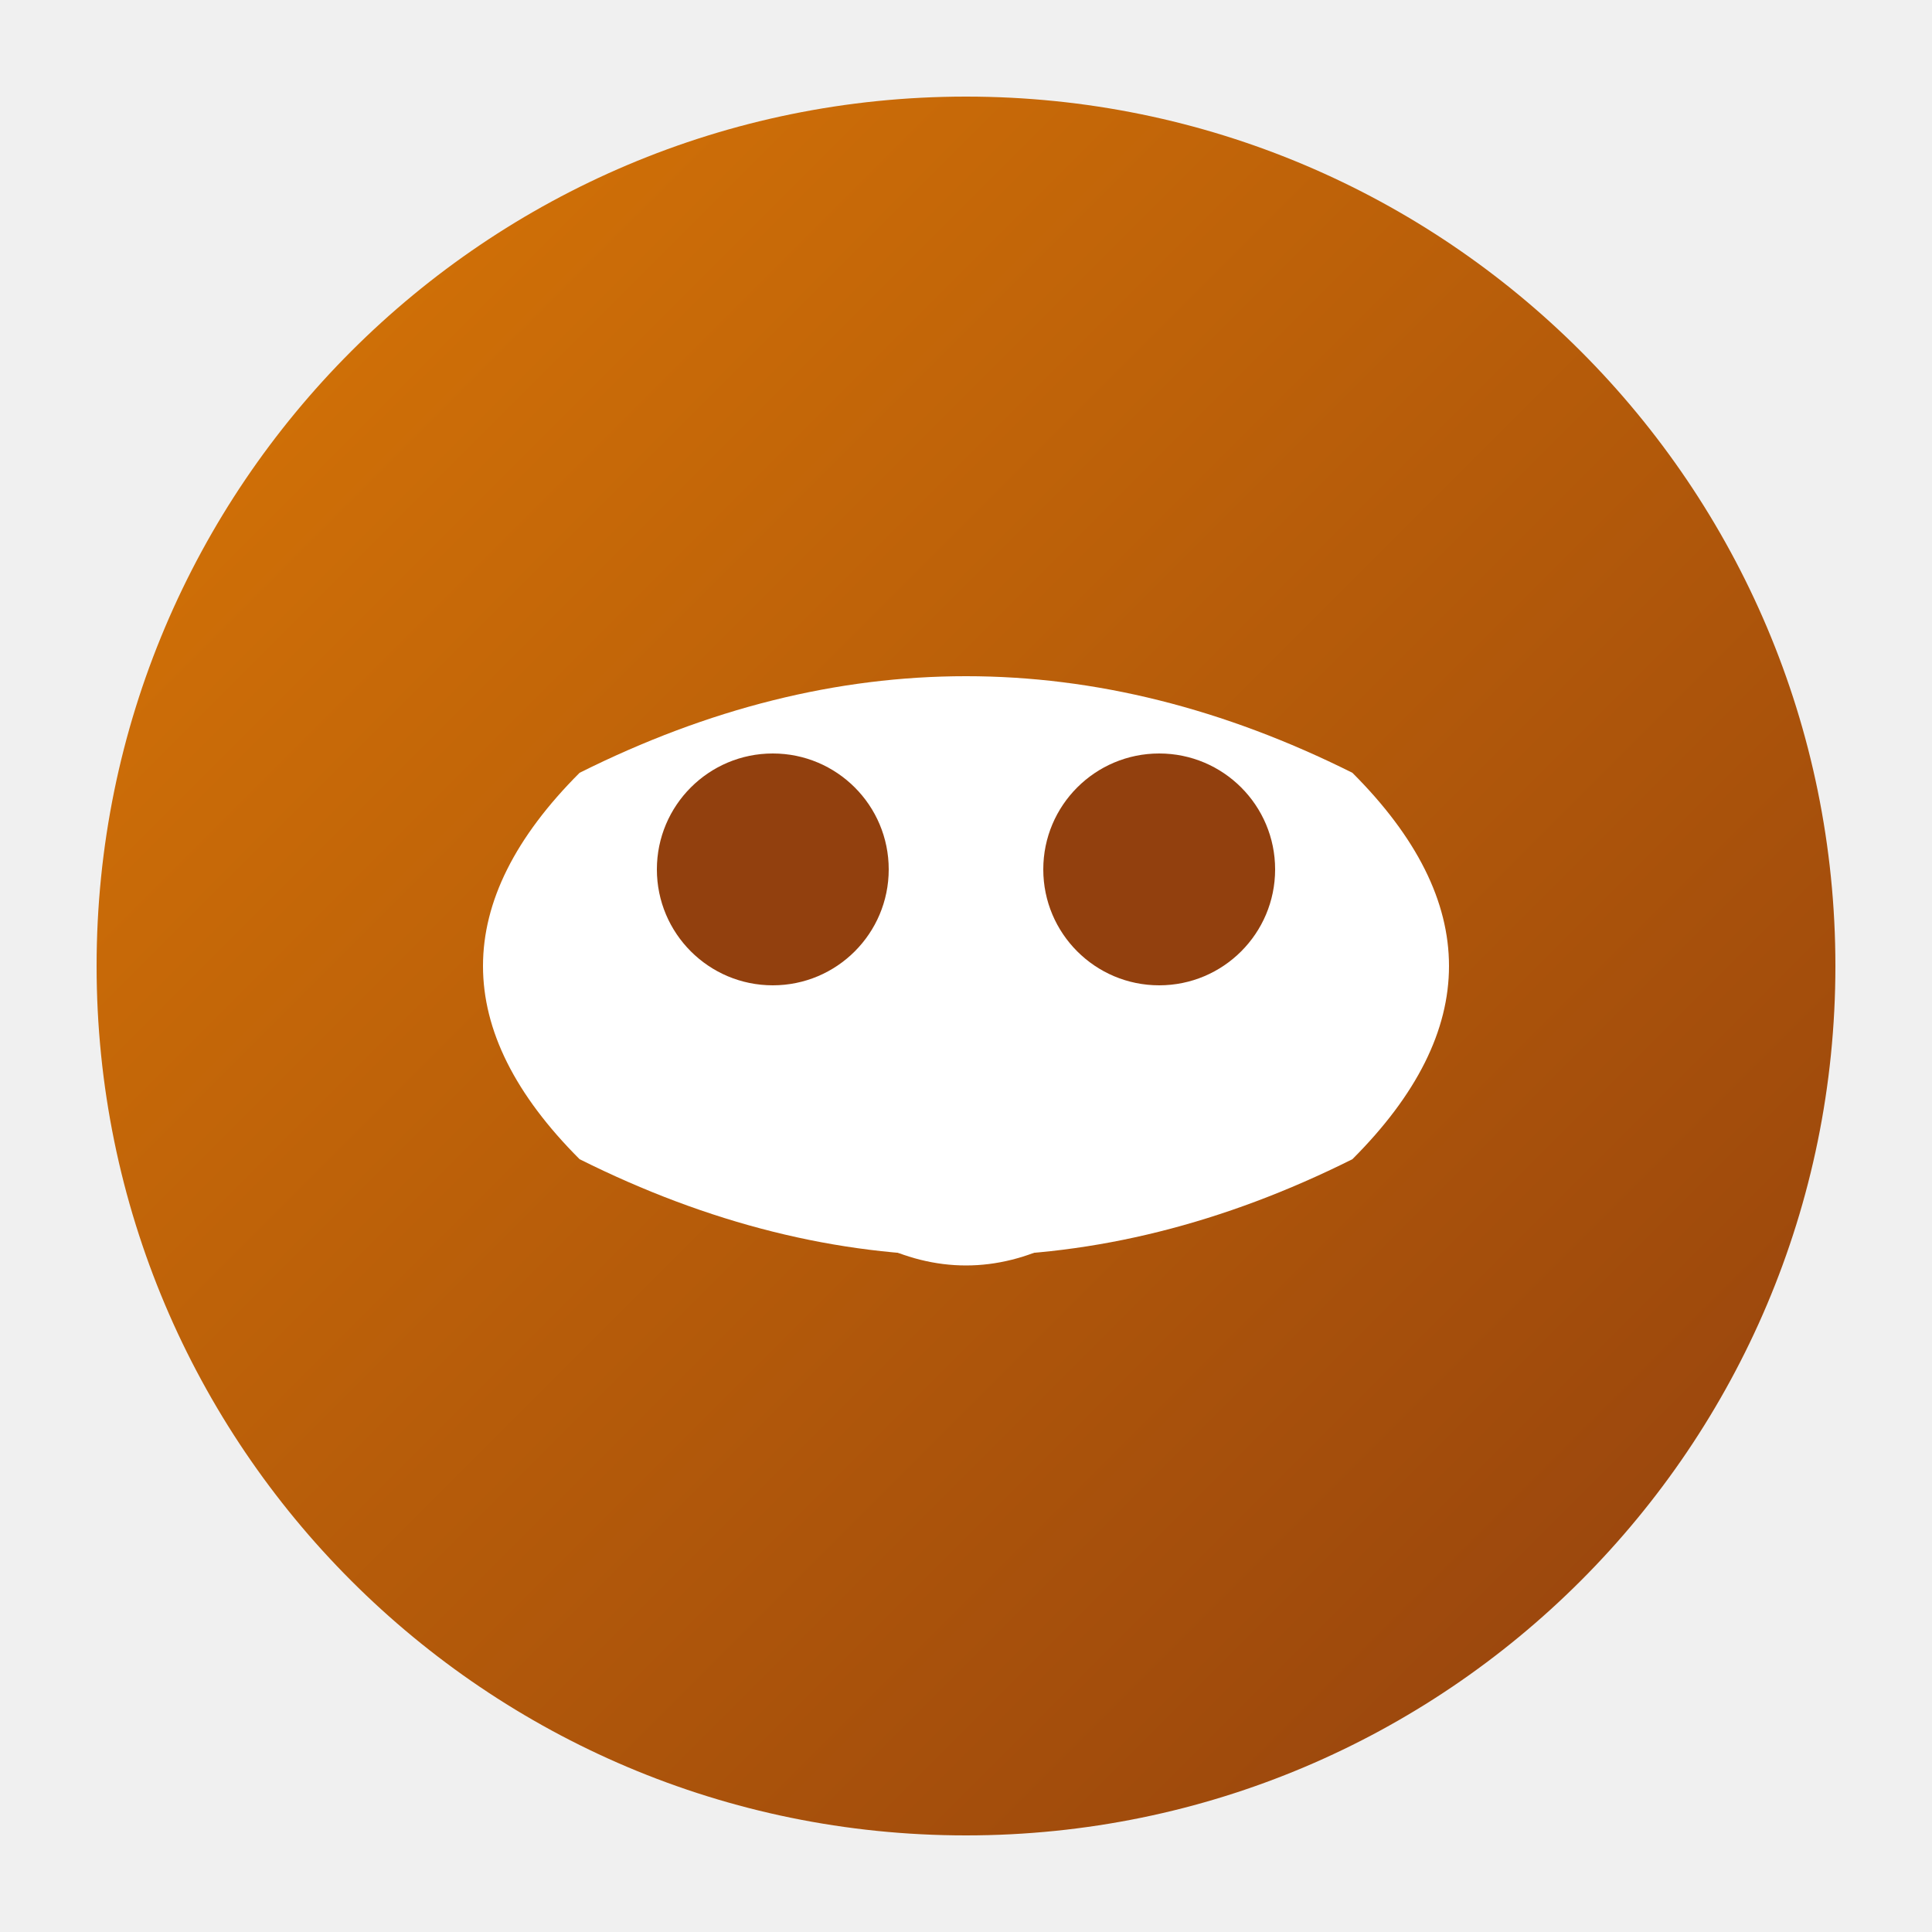
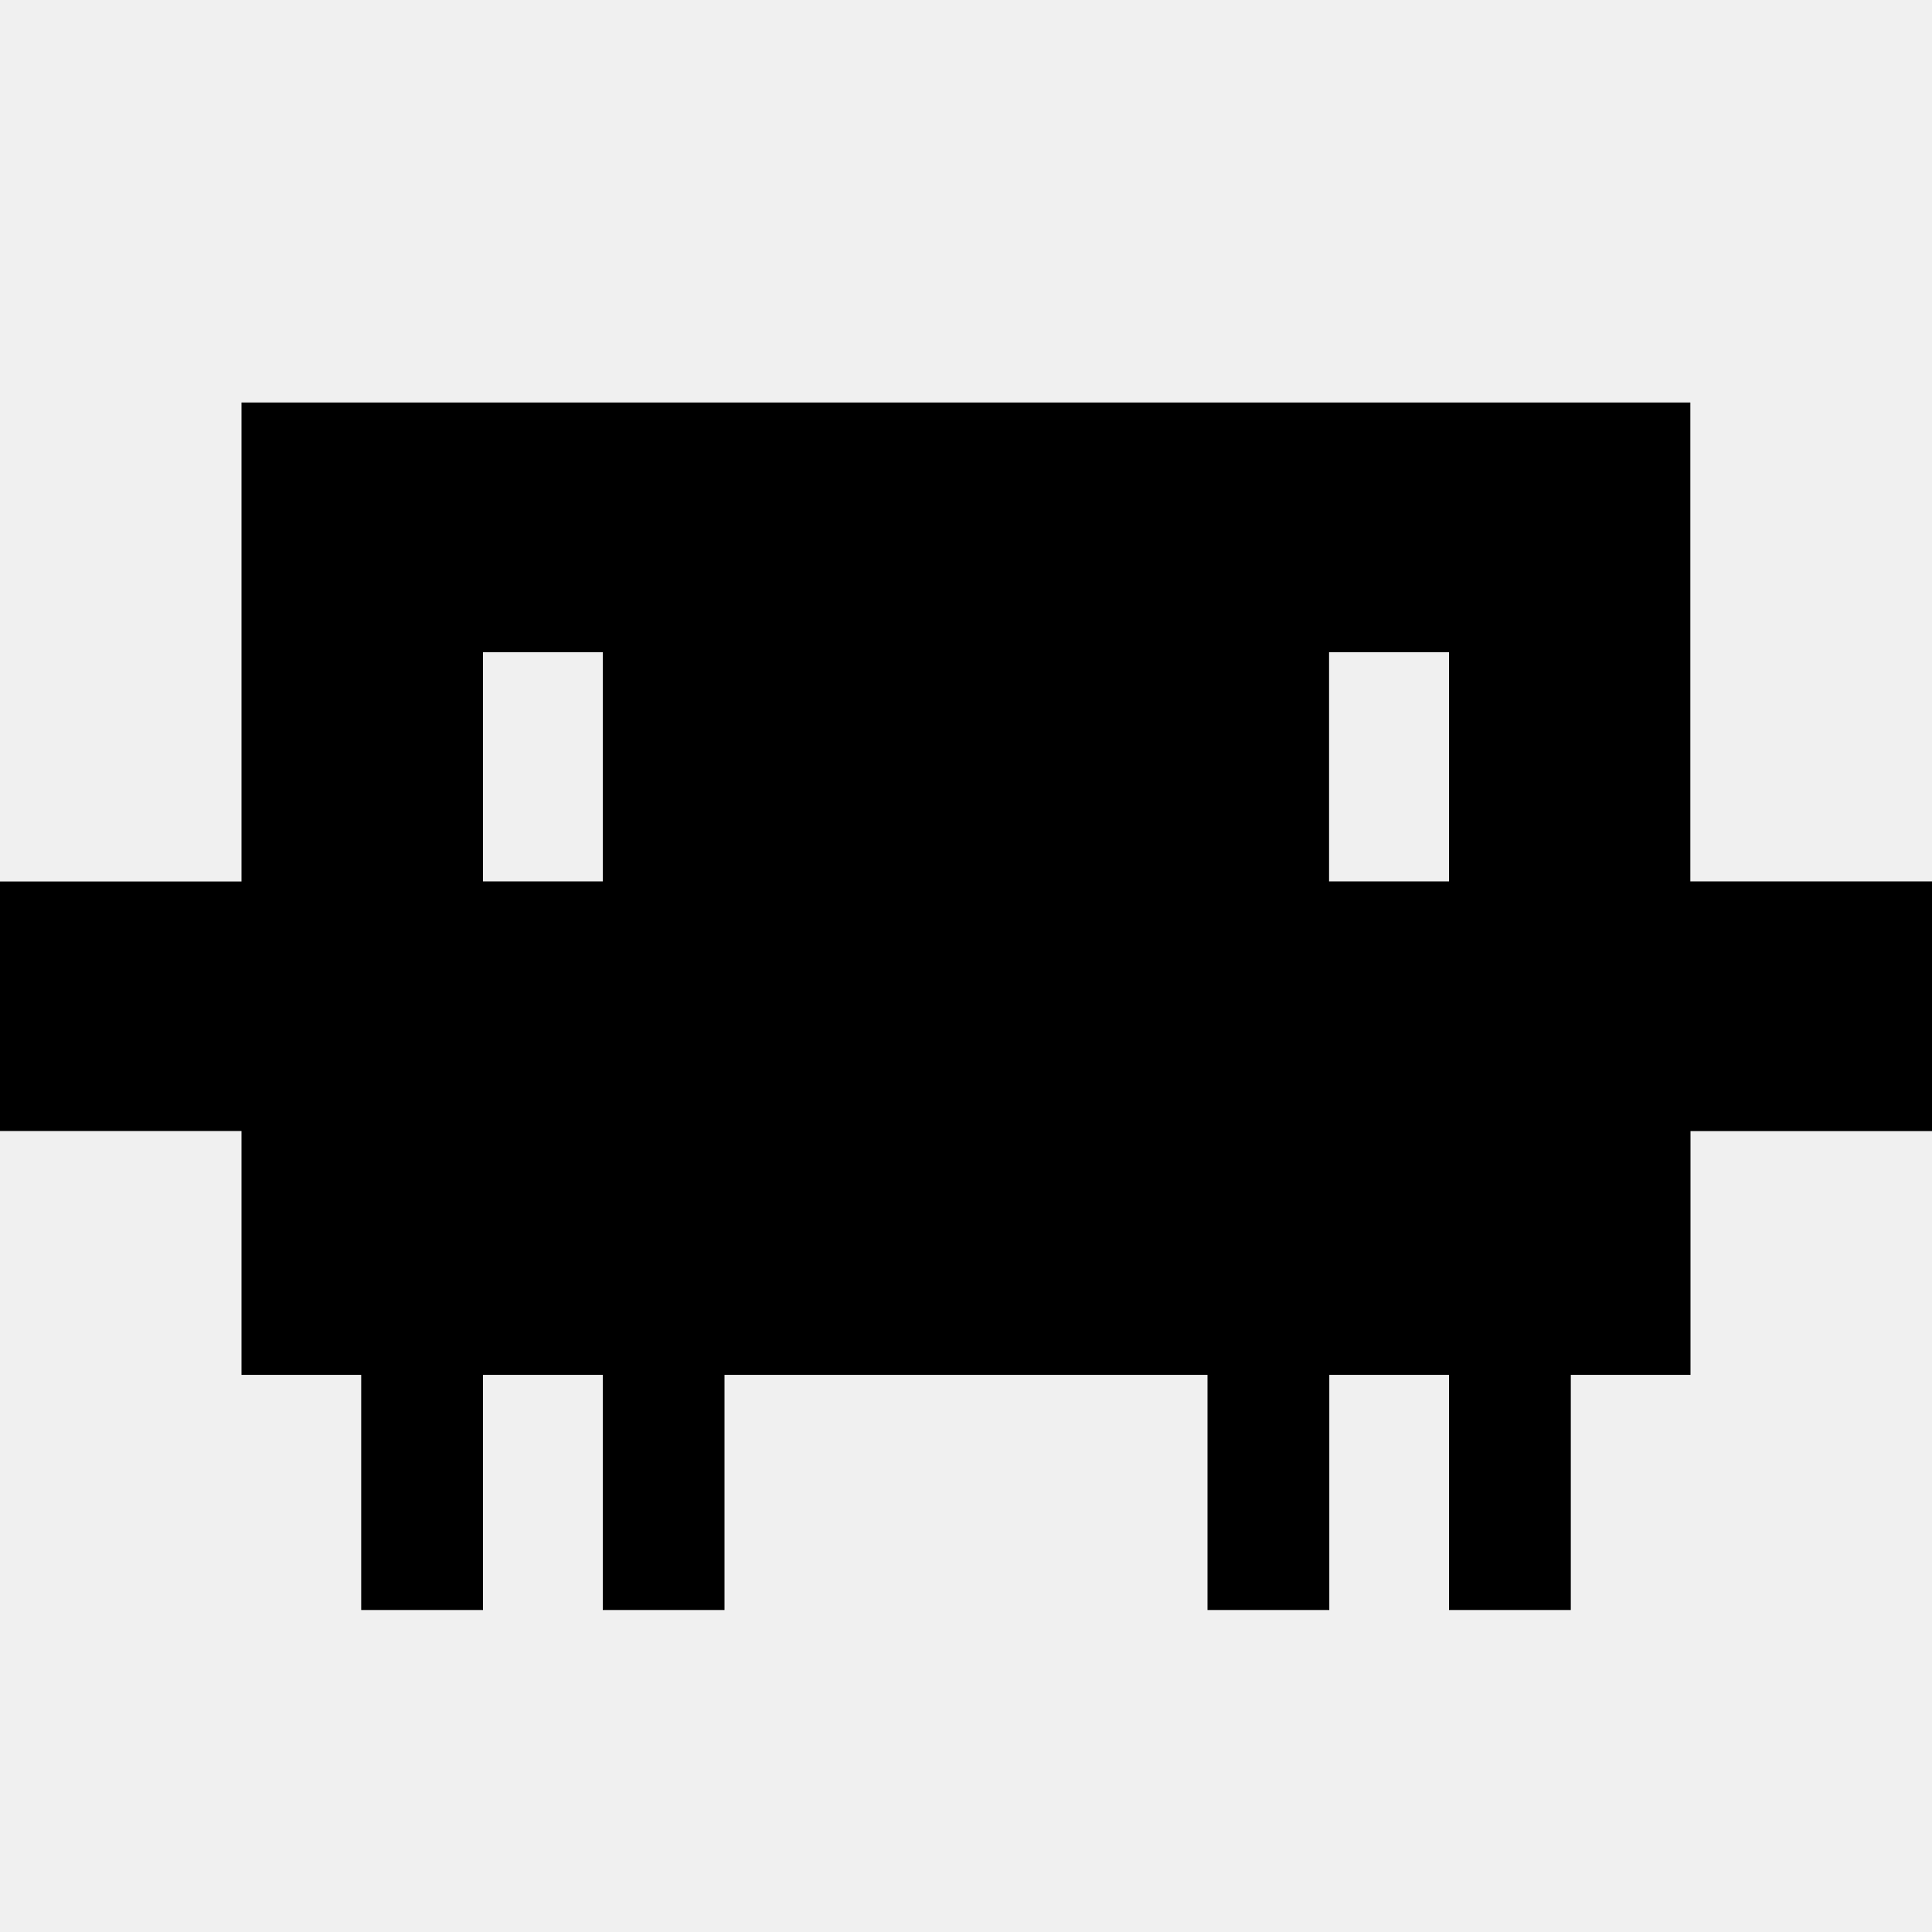
- <svg xmlns="http://www.w3.org/2000/svg" viewBox="0 0 100 100" fill="none">
-   <defs>
-     <linearGradient id="claudeGradient" x1="0%" y1="0%" x2="100%" y2="100%">
-       <stop offset="0%" style="stop-color:#D97706;stop-opacity:1" />
-       <stop offset="100%" style="stop-color:#92400E;stop-opacity:1" />
-     </linearGradient>
-   </defs>
-   <circle cx="50" cy="50" r="45" fill="url(#claudeGradient)" />
-   <path d="M30 40 Q50 30 70 40 Q80 50 70 60 Q50 70 30 60 Q20 50 30 40Z" fill="white" />
-   <circle cx="40" cy="45" r="6" fill="#92400E" />
-   <circle cx="60" cy="45" r="6" fill="#92400E" />
-   <path d="M42 60 Q50 68 58 60" stroke="white" stroke-width="3" fill="none" stroke-linecap="round" />
+ <svg xmlns="http://www.w3.org/2000/svg" fill="currentColor" fillRule="evenodd" height="24" viewBox="0 0 24 24" width="24">
+   <path clipRule="evenodd" d="M20.998 10.949H24v3.102h-3v3.028h-1.487V20H18v-2.921h-1.487V20H15v-2.921H9V20H7.488v-2.921H6V20H4.487v-2.921H3V14.05H0V10.95h3V5h17.998v5.949zM6 10.949h1.488V8.102H6v2.847zm10.51 0H18V8.102h-1.49v2.847z" />
</svg>
